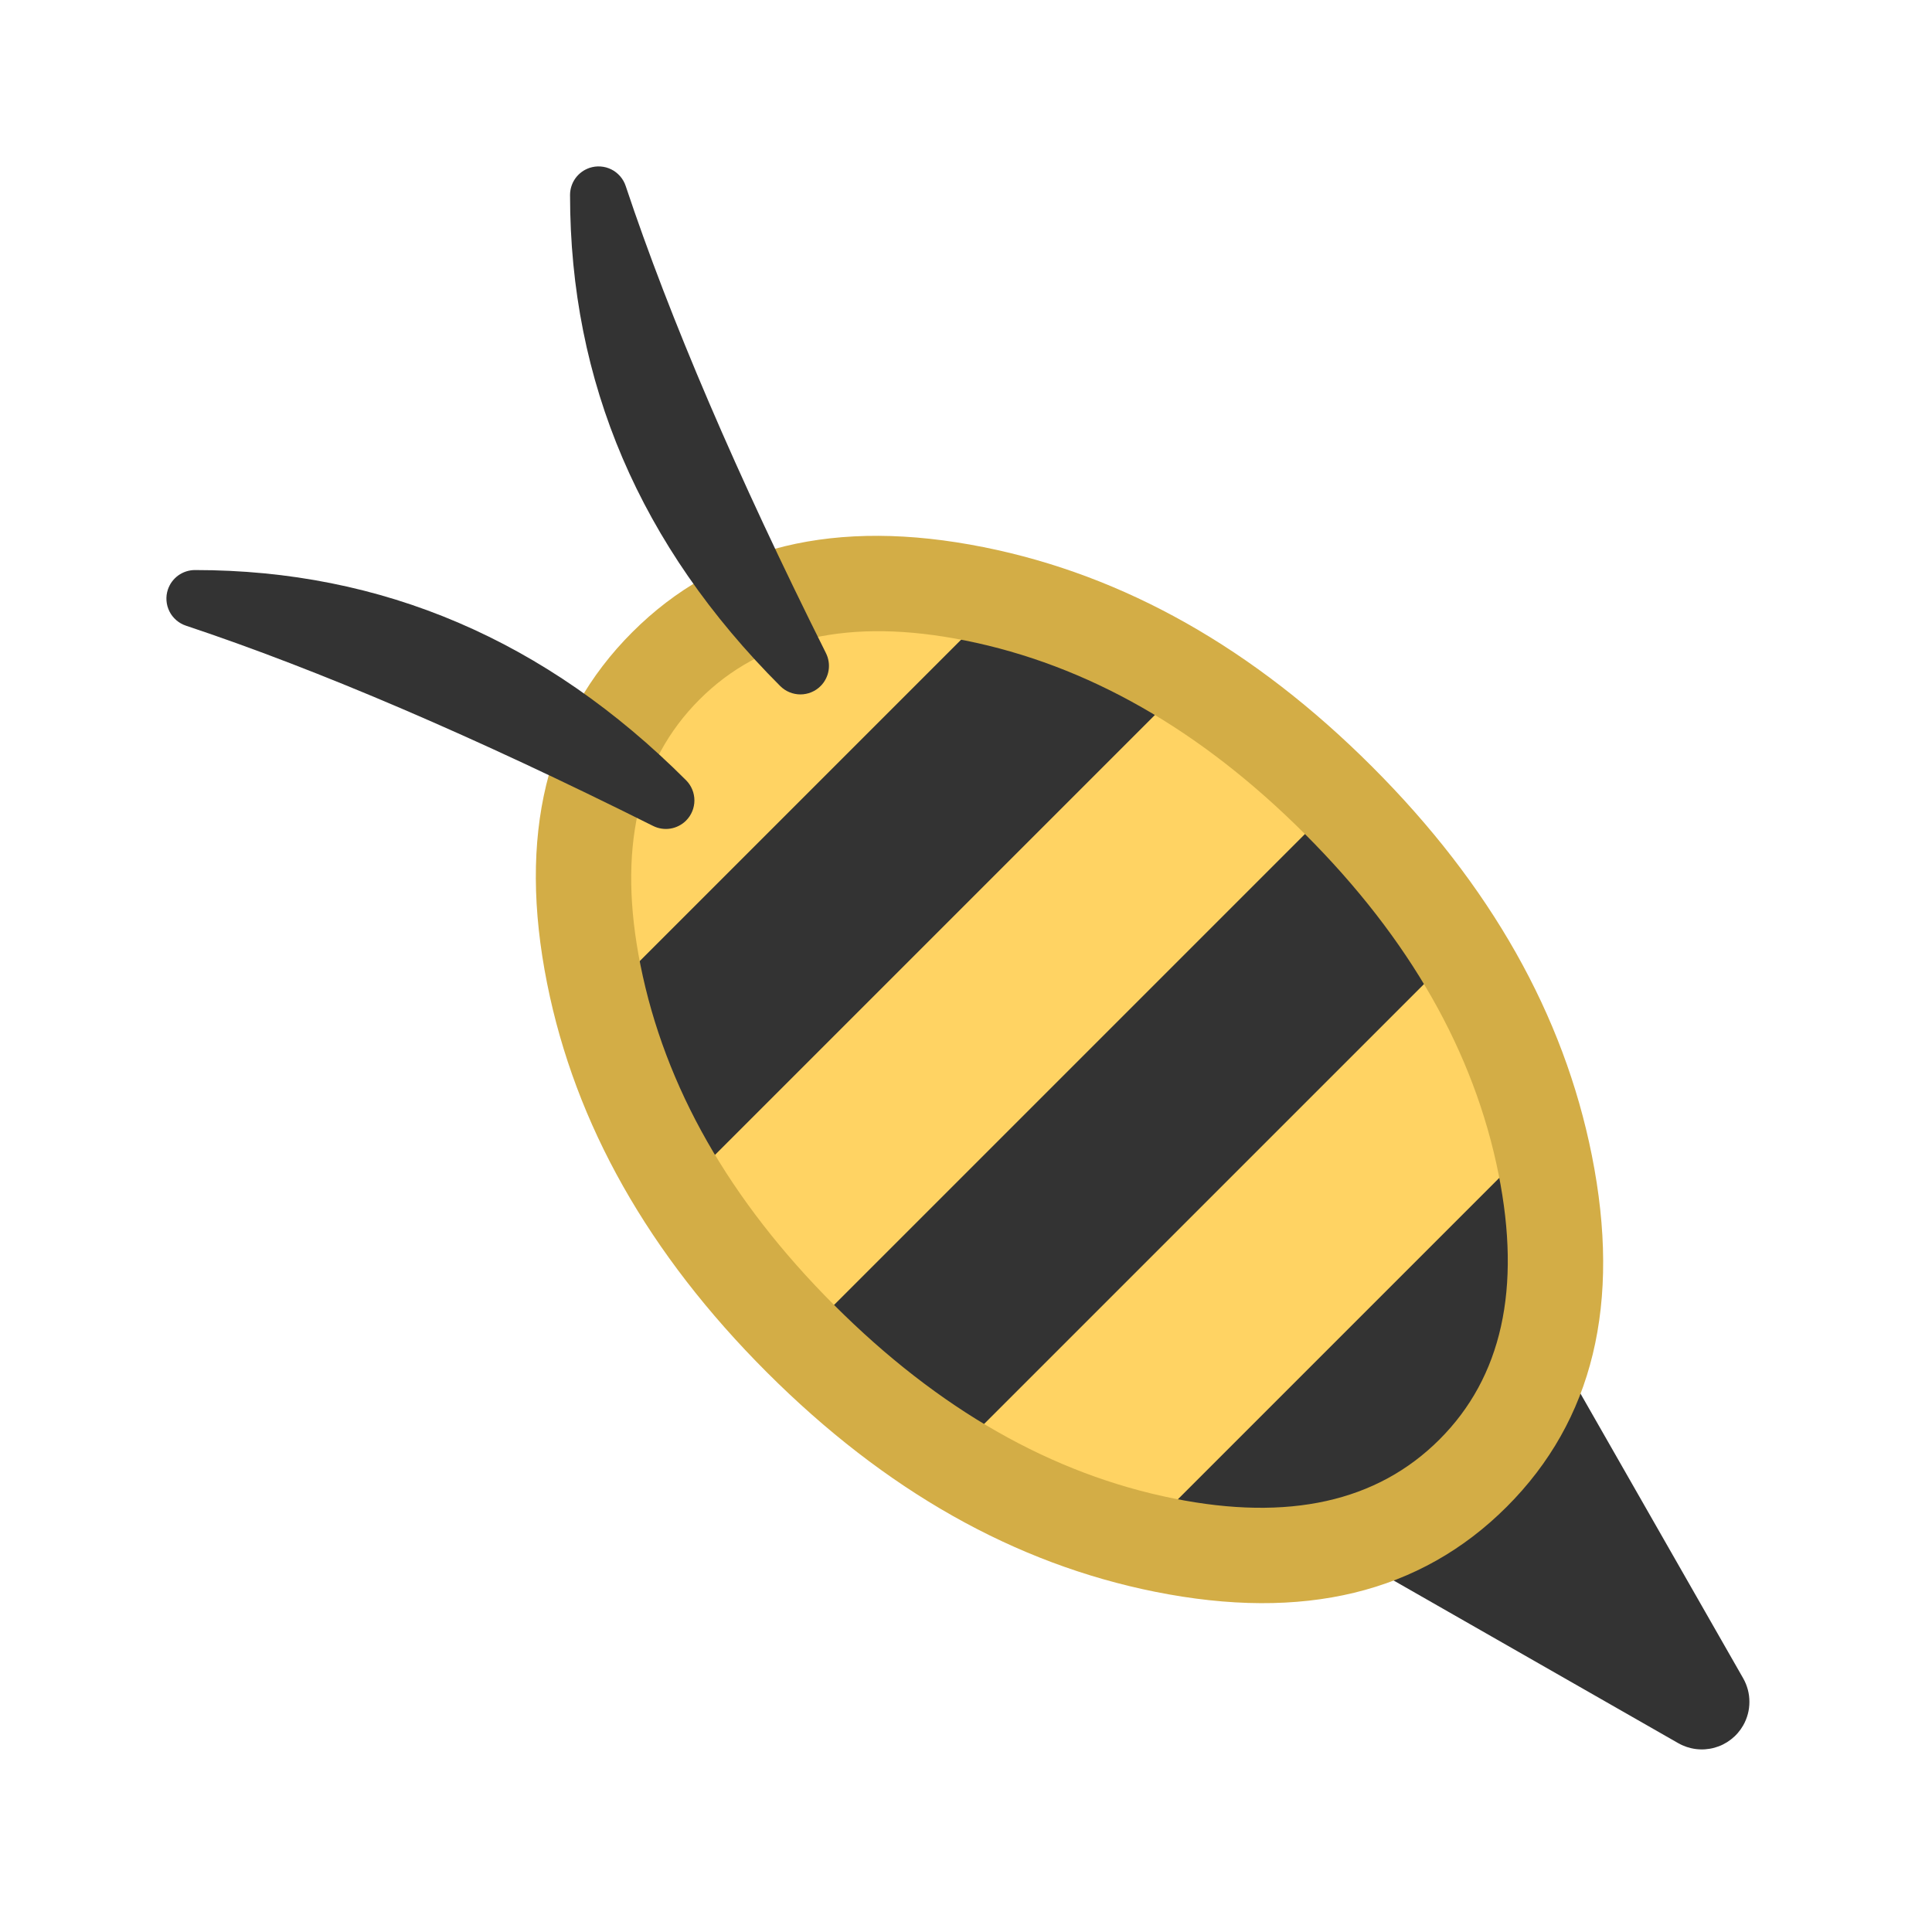
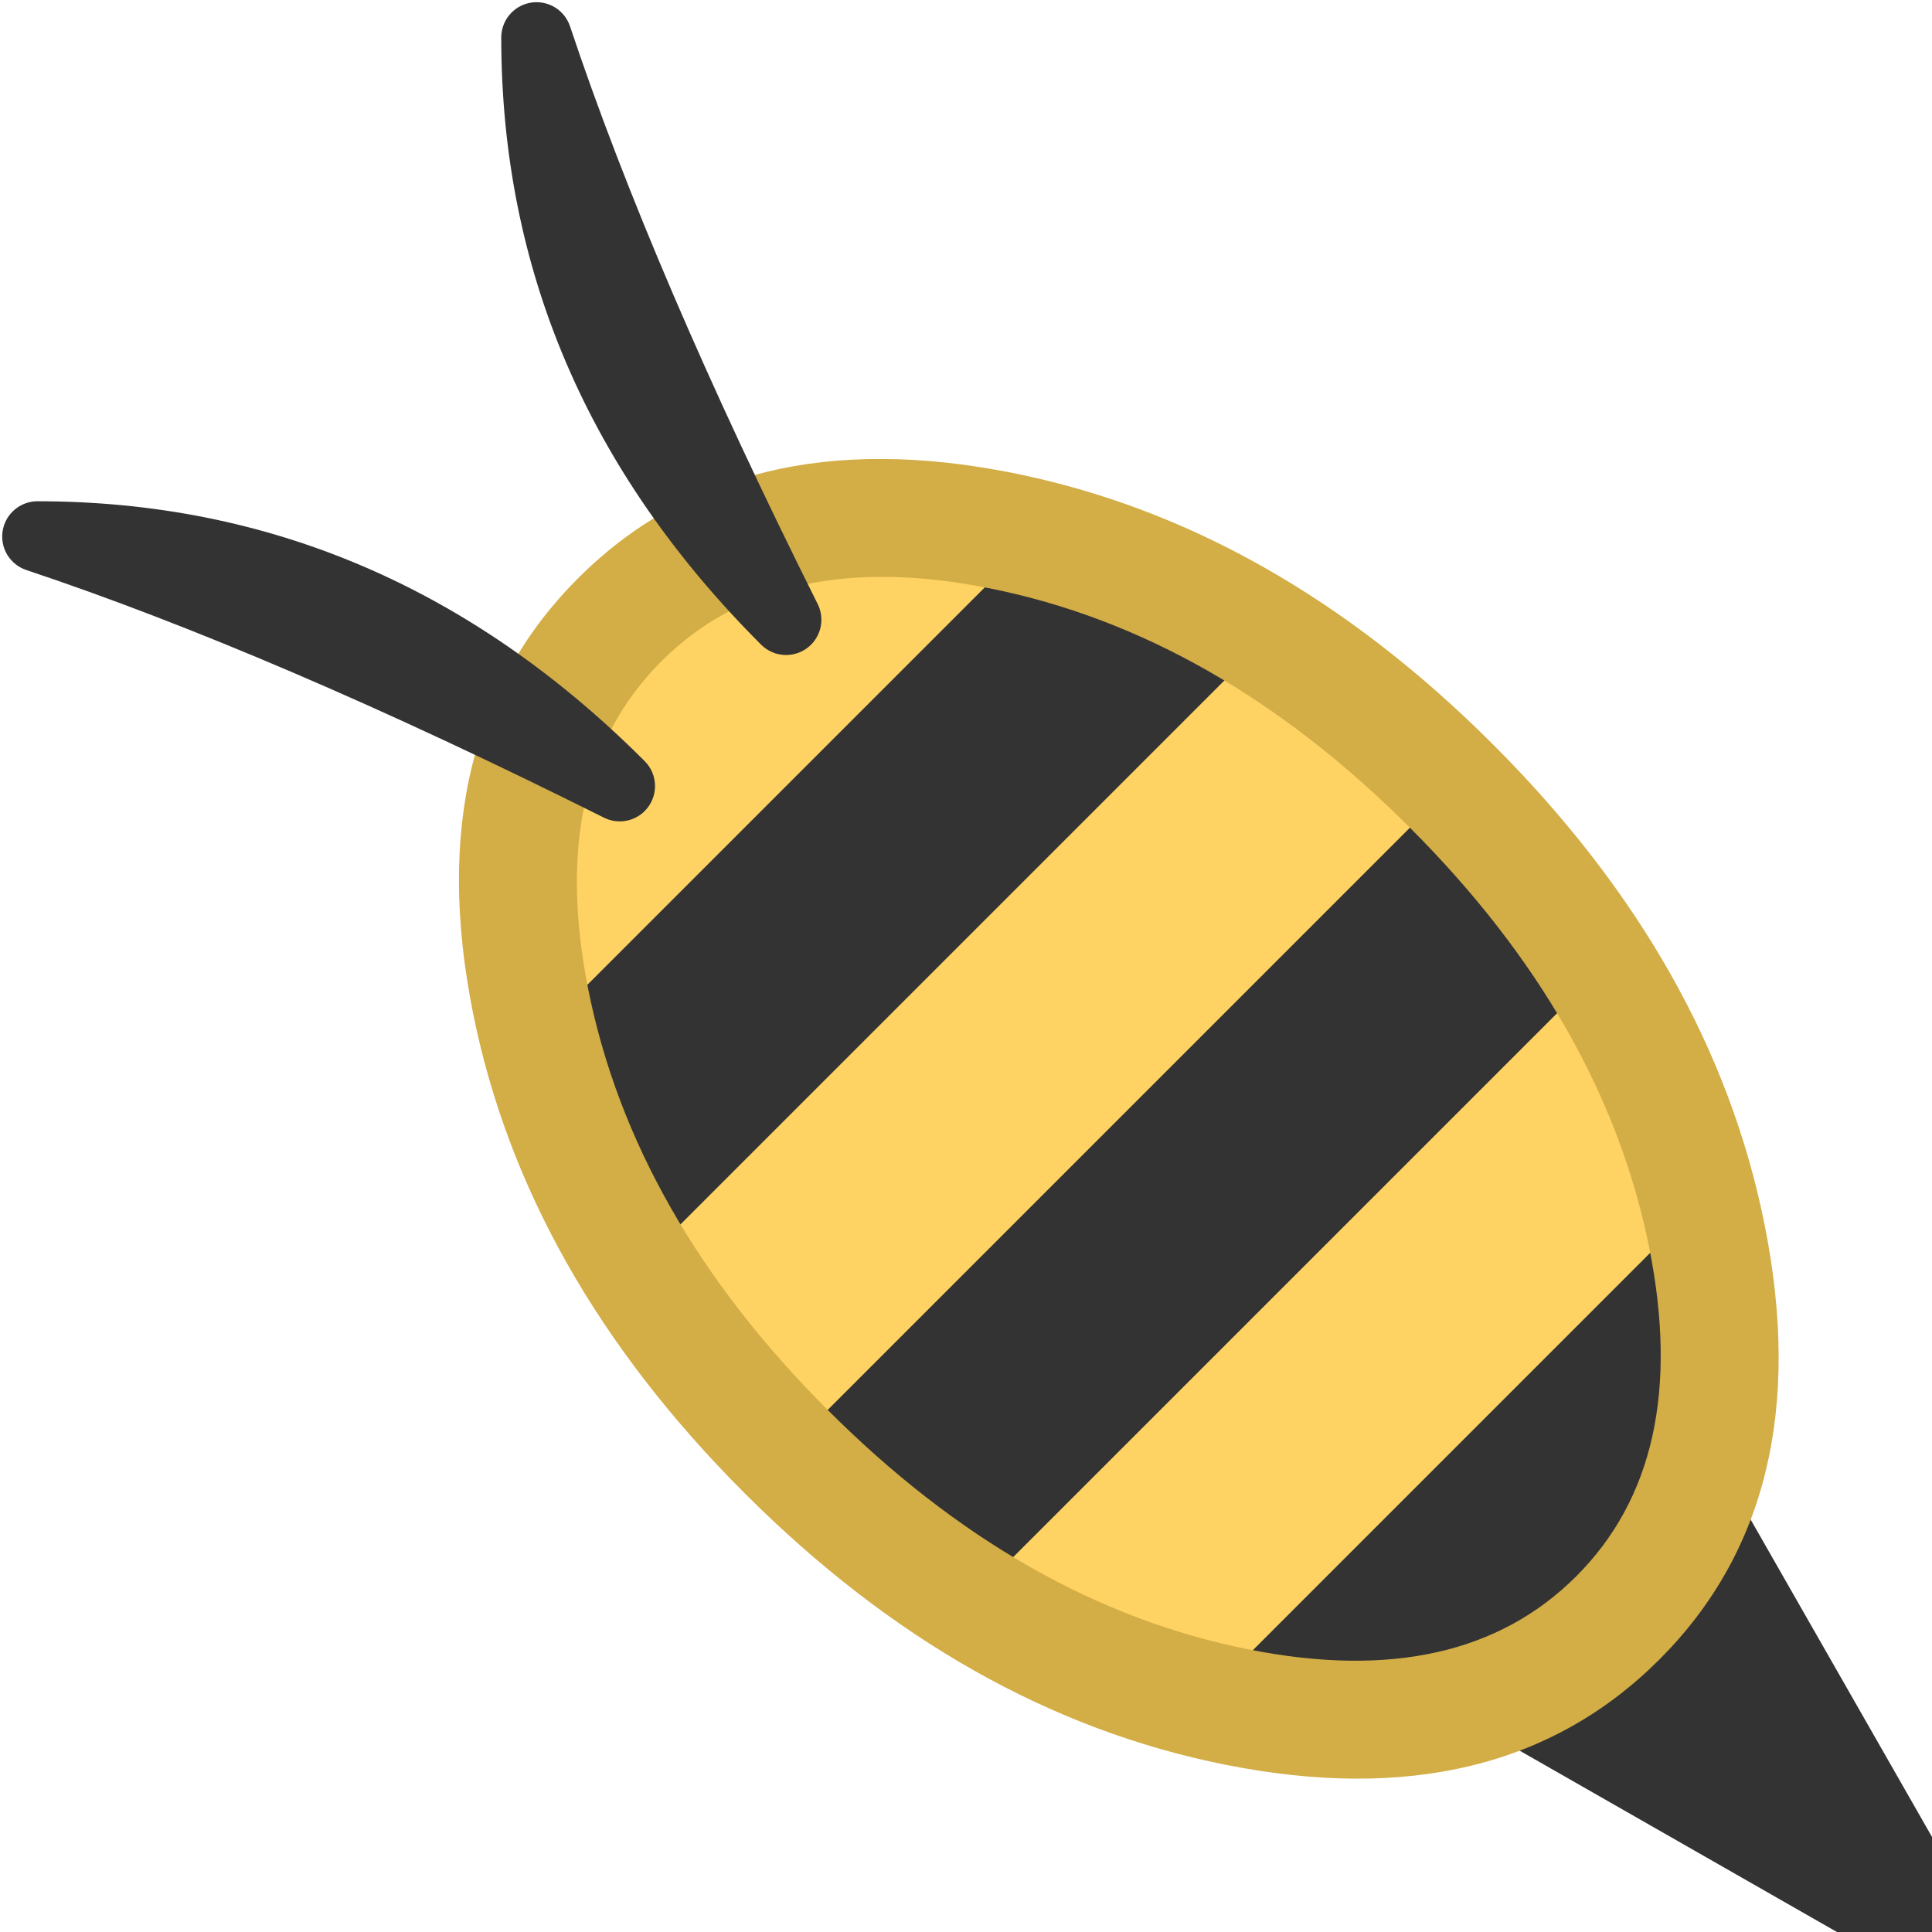
- <svg xmlns="http://www.w3.org/2000/svg" viewBox="0 0 110 110">
+ <svg xmlns="http://www.w3.org/2000/svg" viewBox="9.374 9.374 88.965 88.965" preserveAspectRatio="none">
  <clipPath id="a">
    <rect width="91.667" height="91.667" x="9.167" y="9.167" rx="4.167" ry="4.167" />
  </clipPath>
  <g clip-path="url(#a)">
    <path fill="#333" d="M96.896 96.896 84.64 75.447l-9.193 9.193z" />
    <path fill="#333" d="M94.545 98.24 82.288 76.79l2.352-1.343 1.915 1.915-9.193 9.193-1.915-1.915 1.344-2.352L98.24 94.545l-1.344 2.351zm4.703-2.688q.087.153.154.316.066.163.112.333.045.17.068.345.022.174.022.35t-.022.35-.068.345-.112.333-.154.316q-.066.115-.143.224-.078.108-.165.209t-.184.192-.202.172-.218.153q-.112.07-.231.13t-.244.107-.252.082-.26.057-.264.032q-.132.01-.265.005-.134-.003-.266-.02t-.261-.047q-.13-.03-.256-.071-.126-.043-.248-.097-.121-.054-.237-.12L74.103 86.99q-.314-.18-.57-.436-.095-.094-.18-.197t-.158-.214-.136-.228-.114-.24-.09-.25q-.038-.128-.064-.258t-.04-.263q-.012-.132-.012-.265 0-.134.013-.266t.039-.263q.026-.13.064-.258.04-.127.09-.25t.114-.24q.062-.118.136-.228t.159-.214q.084-.102.178-.197l9.192-9.192q.257-.256.572-.436.115-.066.237-.12.121-.055.247-.097.127-.042.256-.072.13-.03.262-.047.132-.016.265-.02t.266.005.264.032q.13.022.26.057.128.035.252.083.124.047.243.107.12.059.232.13.113.07.218.152t.202.173.184.192q.087.1.164.208.077.109.143.224z" />
    <path fill="#ffd363" d="M37.912 37.912q.376-.376.779-.724t.833-.667.884-.609.934-.548.981-.486 1.026-.424 1.067-.36 1.108-.296 1.144-.23q.582-.1 1.18-.165.597-.066 1.21-.098.612-.033 1.238-.032.626 0 1.265.035.638.034 1.286.1.649.068 1.307.168t1.322.233 1.335.299 1.346.363q.674.197 1.351.426.678.23 1.356.49t1.355.55 1.352.61 1.346.67 1.336.727 1.323.781q.657.405 1.307.836t1.287.886q.639.456 1.265.936.627.48 1.24.983.614.503 1.212 1.027.598.525 1.18 1.07t1.146 1.109 1.11 1.146q.544.582 1.069 1.18.525.599 1.027 1.212.503.613.983 1.24.48.626.936 1.265t.887 1.288.835 1.307q.404.657.781 1.323.378.665.727 1.336.35.67.67 1.345t.61 1.352.55 1.355.49 1.356q.23.677.427 1.352.197.674.363 1.345t.298 1.335.233 1.323q.1.657.167 1.306.068.648.102 1.287t.034 1.264-.032 1.239q-.032.612-.098 1.21t-.164 1.179q-.1.581-.23 1.144-.132.564-.296 1.108-.165.544-.36 1.068-.197.523-.425 1.025t-.486.981-.548.934-.608.884q-.32.43-.667.833t-.724.78-.78.724-.833.667-.884.608q-.455.29-.934.548t-.98.486-1.026.424-1.068.36-1.108.296q-.563.132-1.144.23-.581.1-1.18.165-.597.066-1.21.098-.612.033-1.238.032-.626 0-1.264-.034-.639-.034-1.287-.102-.649-.067-1.306-.167-.658-.1-1.323-.233t-1.335-.298q-.67-.166-1.345-.363-.675-.198-1.352-.427-.678-.23-1.356-.49t-1.355-.55-1.352-.61-1.345-.67q-.671-.35-1.336-.727-.666-.377-1.323-.781-.658-.405-1.307-.835-.65-.431-1.288-.887-.639-.456-1.265-.936-.627-.48-1.24-.983-.613-.502-1.212-1.027-.598-.525-1.18-1.07t-1.146-1.109-1.11-1.146q-.544-.582-1.069-1.18t-1.027-1.212q-.503-.613-.983-1.24-.48-.626-.936-1.265t-.886-1.287q-.431-.65-.836-1.307-.404-.658-.781-1.323-.378-.666-.727-1.336-.349-.671-.67-1.346-.32-.675-.61-1.352t-.55-1.355-.49-1.355q-.229-.678-.426-1.352-.198-.675-.363-1.346-.166-.67-.299-1.335t-.233-1.322-.167-1.307-.101-1.286-.035-1.265.032-1.238.098-1.21.165-1.18q.098-.58.23-1.144.132-.563.296-1.108.164-.544.36-1.067.196-.524.424-1.026t.486-.98q.26-.48.548-.935.29-.454.609-.884t.667-.833.724-.78" />
    <path fill="#333" fill-rule="evenodd" d="M34.153 56.991 56.99 34.153q1.334.337 2.68.8 1.346.462 2.69 1.046 1.346.583 2.678 1.282t2.638 1.507l-28.89 28.889q-.807-1.306-1.506-2.638T36 62.362q-.584-1.345-1.046-2.691t-.8-2.68" />
    <path fill="#333" fill-rule="evenodd" d="M54.108 82.997q-2.28-1.41-4.43-3.118-2.149-1.709-4.106-3.666l30.641-30.641q1.957 1.957 3.666 4.107t3.118 4.43z" />
    <path fill="#333" fill-rule="evenodd" d="M87.633 64.794q.181.719.326 1.431t.252 1.417.176 1.398.1 1.375.024 1.35-.052 1.318-.129 1.285-.204 1.249-.28 1.207q-.158.593-.354 1.164-.195.57-.427 1.116t-.5 1.066-.57 1.012-.64.957-.708.898-.773.837-.837.773-.898.707-.957.64-1.012.571-1.066.5-1.116.427-1.164.354-1.207.28-1.249.204-1.285.129q-.651.045-1.319.052t-1.349-.024-1.375-.1q-.694-.07-1.398-.176-.704-.107-1.417-.252-.712-.145-1.431-.326z" />
    <path fill="#d3ad46" d="M35.997 35.997q7.37-7.371 20.01-4.844 12.022 2.405 22.121 12.504 10.1 10.099 12.504 22.121 2.528 12.64-4.843 20.01-7.371 7.372-20.01 4.844-12.023-2.405-22.122-12.504t-12.504-22.12q-2.527-12.64 4.844-20.011.094-.095.196-.179t.214-.158.228-.137.24-.114q.123-.05.25-.09.128-.038.258-.064t.263-.039.266-.013.265.013.263.04.258.064q.127.039.25.09t.24.113.228.137.214.158.197.179.178.196.159.214q.073.11.136.228.063.117.114.24.05.123.09.25.038.128.064.258t.039.263.013.266-.013.265-.039.263-.065.258-.09.25q-.05.123-.113.24-.063.118-.136.228t-.159.214-.178.197q-5.321 5.32-3.362 15.118 2.083 10.414 11.022 19.353T66.84 85.32q9.797 1.96 15.118-3.362 5.322-5.32 3.362-15.118-2.083-10.414-11.022-19.353T54.945 36.465q-9.797-1.96-15.118 3.362-.094.094-.197.178-.103.085-.214.159-.11.073-.228.136-.117.063-.24.114-.123.05-.25.09-.128.038-.258.064t-.263.039-.265.013-.266-.013-.263-.04-.258-.064-.25-.09-.24-.113-.228-.136q-.11-.074-.214-.159-.102-.084-.196-.178t-.179-.197-.158-.214-.137-.228-.114-.24-.09-.25q-.038-.127-.064-.258-.026-.13-.039-.263-.013-.132-.013-.265t.013-.266.04-.263.064-.258.09-.25.113-.24.137-.228q.074-.11.158-.214.084-.102.179-.196" />
    <path fill="#333" fill-rule="evenodd" d="M37.185 47.025q.114.057.235.096.12.038.247.057.125.02.252.019.127 0 .253-.021.125-.02.246-.06.12-.04.234-.098.113-.058.216-.132t.193-.165q.056-.057.107-.118.05-.062.095-.128.044-.067.082-.137.037-.07.068-.144.03-.074.054-.15.023-.077.038-.155.016-.078.024-.158t.008-.16-.008-.158-.024-.158-.038-.155-.054-.15-.068-.144-.082-.137q-.045-.066-.095-.128t-.107-.118Q27.094 32.456 11.1 32.456q-.128 0-.253.02-.126.02-.247.059-.12.039-.234.096-.114.058-.217.132t-.193.164-.166.192-.133.215-.1.234q-.024.075-.042.153t-.028.157-.012.16q-.002.079.004.159.005.08.019.158.013.079.034.156t.05.151.064.146.078.14q.043.067.092.13t.104.12q.054.059.115.111.06.052.125.098t.135.086.142.072.149.058q11.38 3.794 26.598 11.402" />
    <path fill="#333" fill-rule="evenodd" d="M47.025 37.185q.057.114.096.235.038.12.057.247.02.125.019.252 0 .127-.021.253-.02.125-.06.246-.04.12-.098.234-.058.113-.132.216t-.165.193q-.057.056-.118.107-.062.05-.128.095-.067.044-.137.082-.07.037-.144.068-.074.03-.15.054-.077.023-.155.038-.078.016-.158.024t-.16.008-.158-.008-.158-.024-.155-.038-.15-.054-.144-.068-.137-.082q-.066-.045-.128-.095t-.118-.107Q32.456 27.094 32.456 11.1q0-.128.02-.253.02-.126.059-.247.039-.12.096-.234.058-.114.132-.217t.164-.193.192-.166.215-.133.234-.1q.075-.024.153-.042t.157-.028.16-.012q.079-.002.159.004.08.005.158.019.079.013.156.034t.151.05.146.064.14.078q.067.043.13.092t.12.104q.059.054.111.115.052.06.098.125t.086.135.072.142.058.149q3.794 11.38 11.402 26.598" />
  </g>
</svg>
